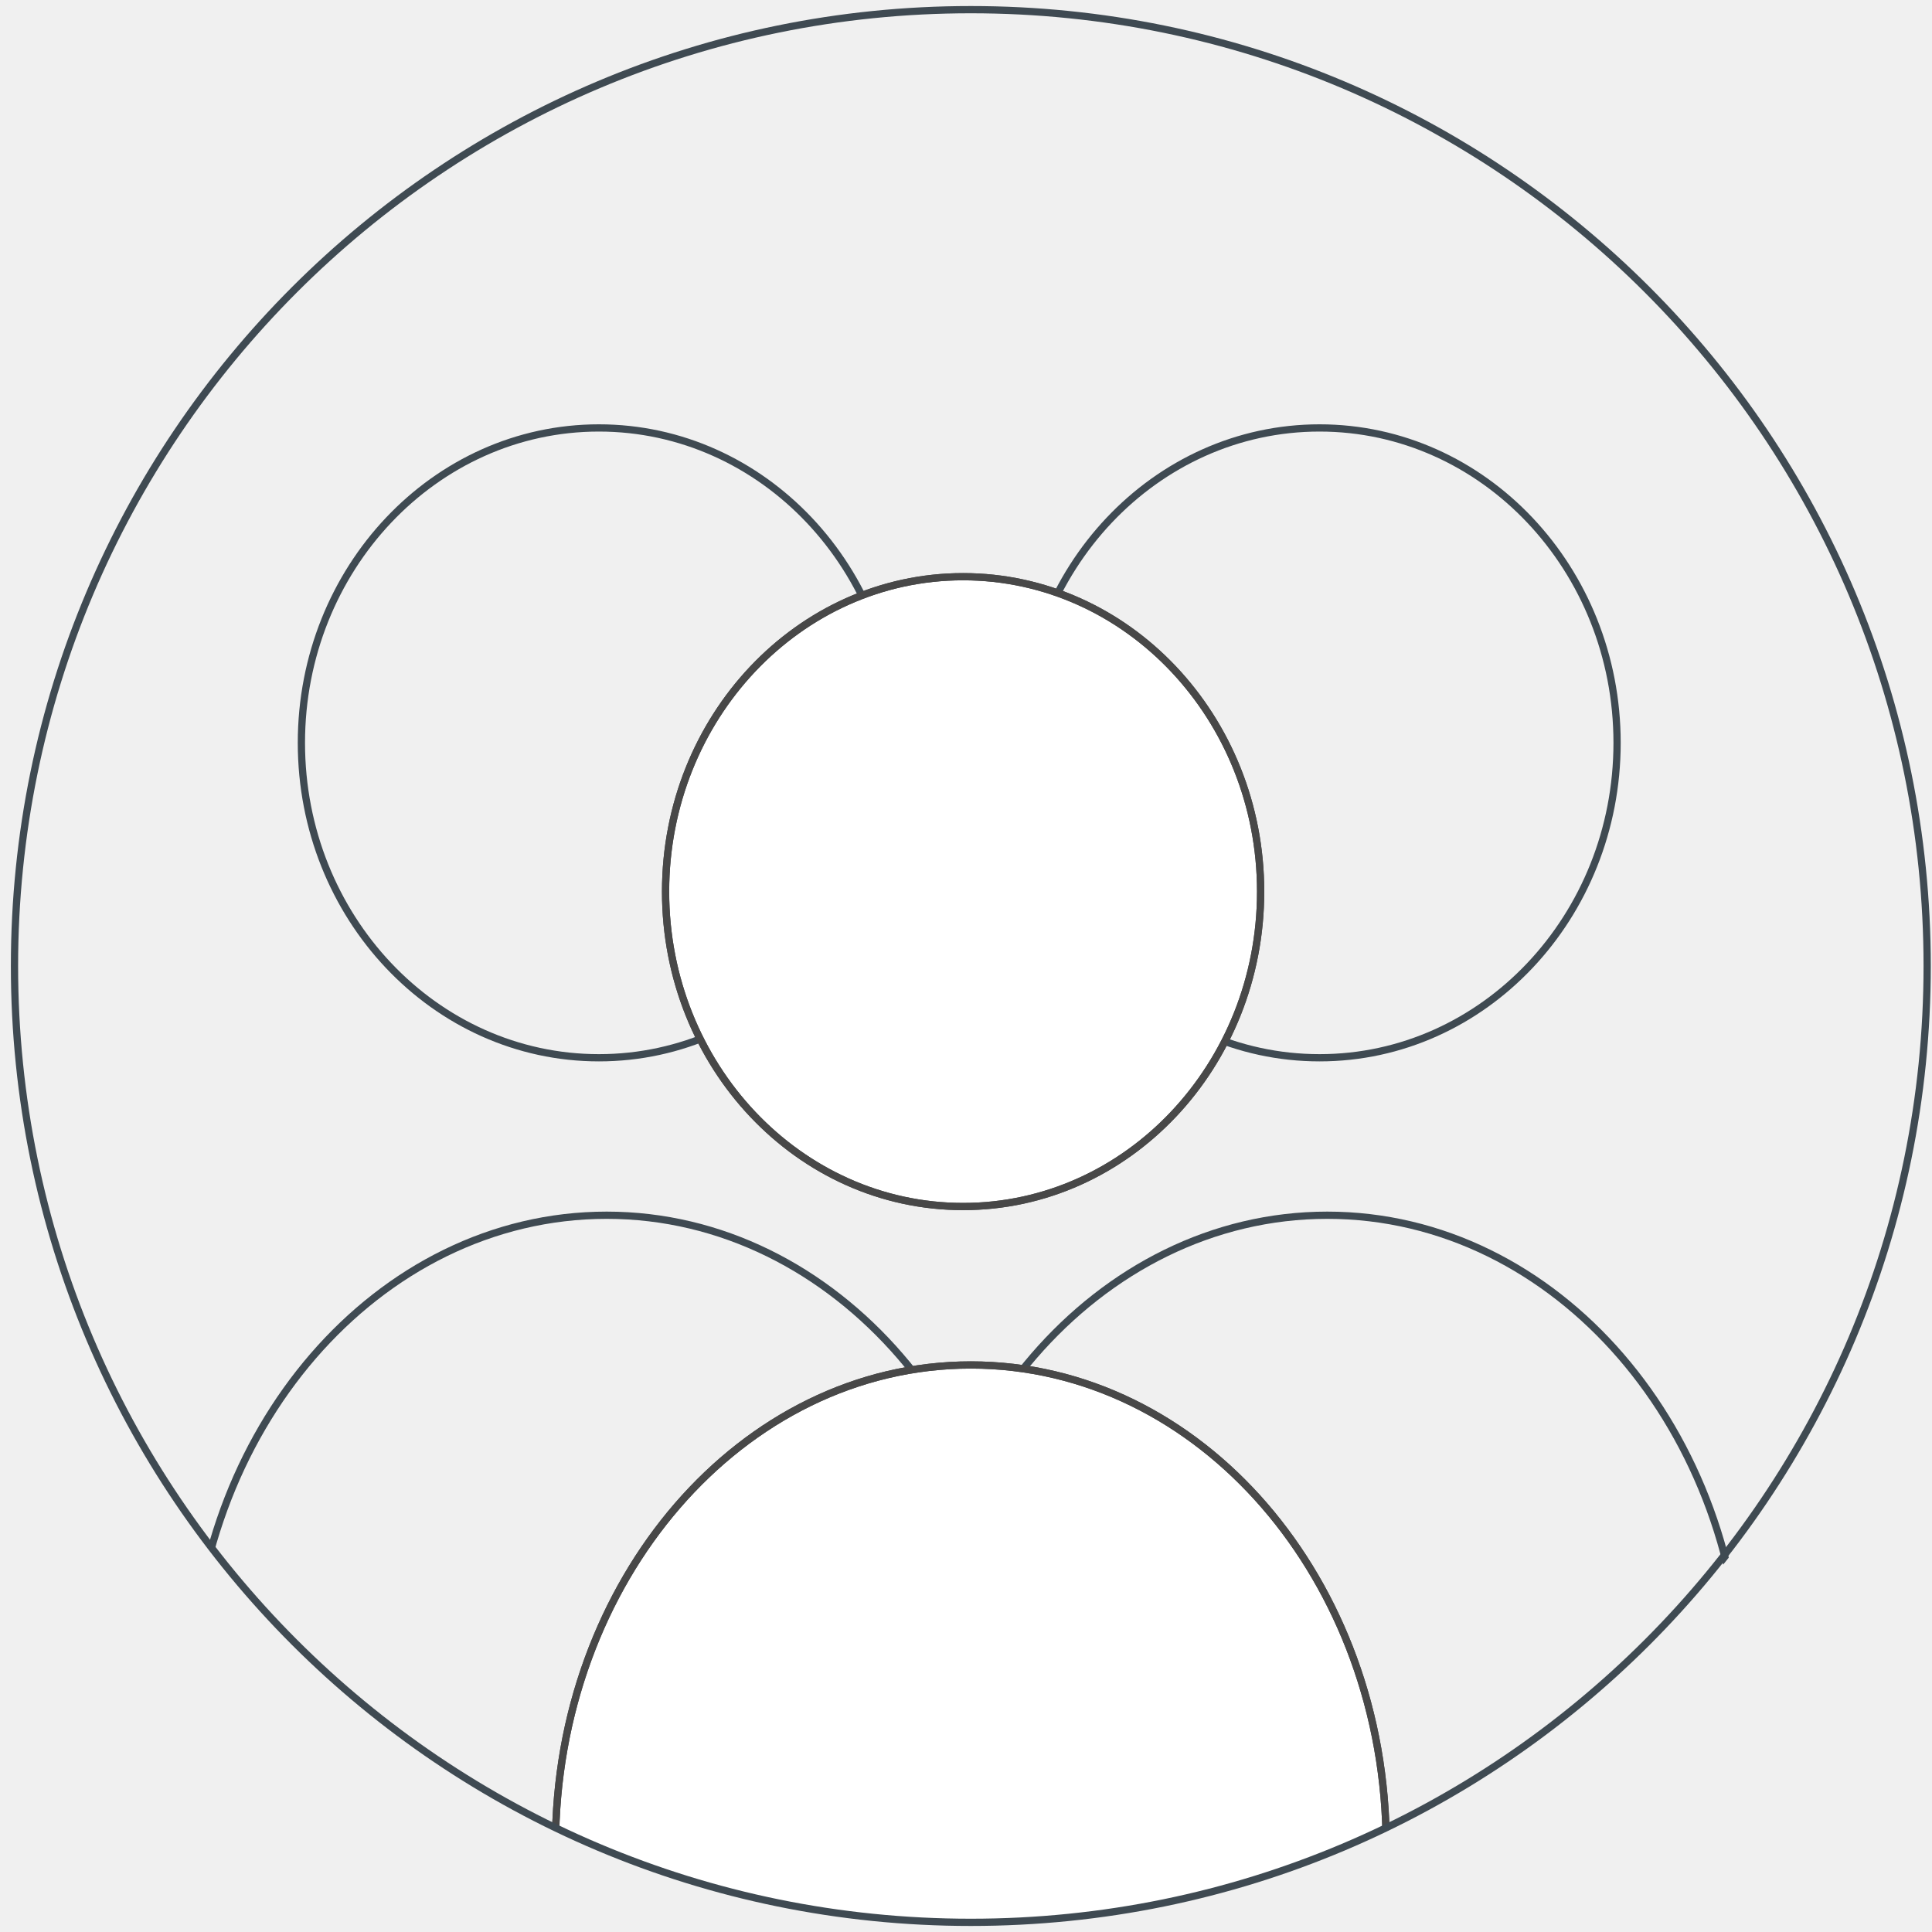
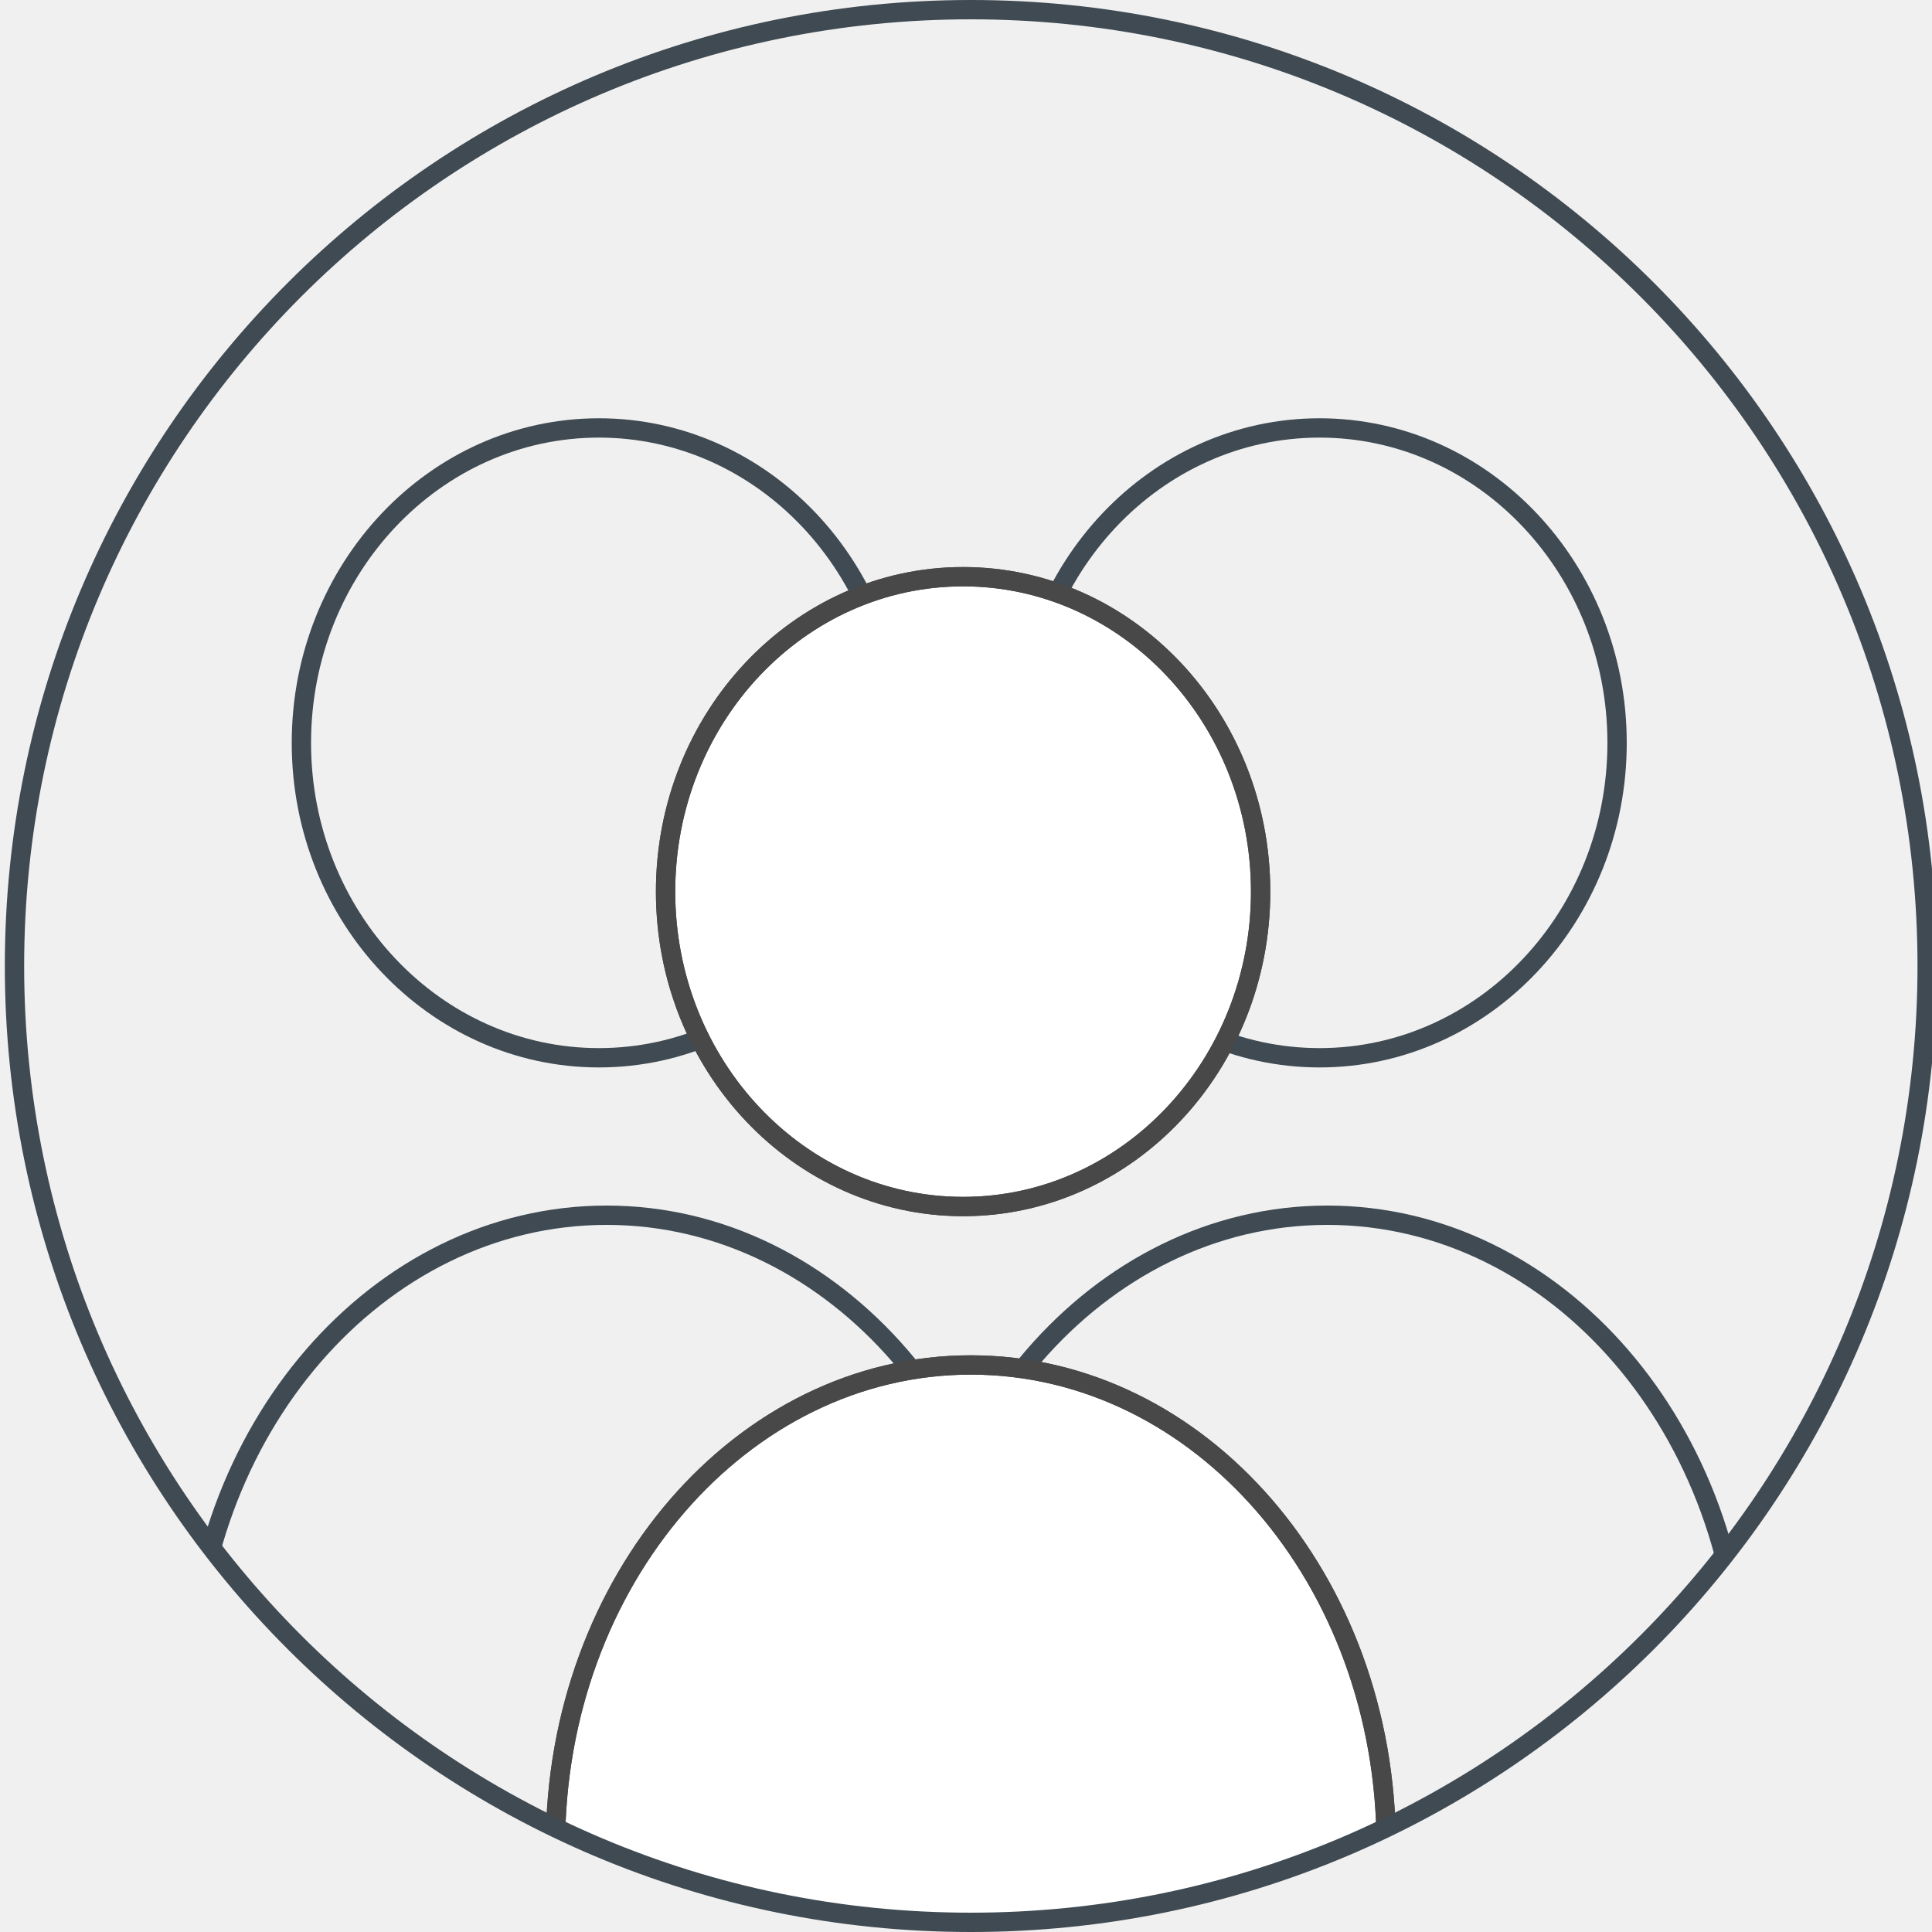
<svg xmlns="http://www.w3.org/2000/svg" xmlns:xlink="http://www.w3.org/1999/xlink" version="1.1" id="Warstwa_1" x="0px" y="0px" viewBox="0 0 200 200" style="enable-background:new 0 0 200 200;" xml:space="preserve">
  <style type="text/css">
	.st0{clip-path:url(#SVGID_2_);}
- 	.st1{fill:none;stroke:#3F4A52;stroke-width:0.75;stroke-miterlimit:10;}
+ 	.st1{fill:none;stroke:#3F4A52;stroke-width:2;stroke-miterlimit:10;}
	.st2{clip-path:url(#SVGID_4_);}
	.st3{clip-path:url(#SVGID_6_);}
- 	.st4{fill:#FFFFFF;stroke:#484848;stroke-width:0.75;stroke-miterlimit:10;}
- 	.st5{fill:none;stroke:#484848;stroke-width:0.75;stroke-miterlimit:10;}
+ 	.st4{fill:#FFFFFF;stroke:#484848;stroke-width:2;stroke-miterlimit:10;}
+ 	.st5{fill:none;stroke:#484848;stroke-width:2;stroke-miterlimit:10;}
</style>
  <g>
    <g>
      <g>
-         <defs>
-           <path id="SVGID_1_" d="M101,1.7c54.7,0,99,44.2,99,98.7s-44.3,98.7-99,98.7S2,154.8,2,100.3C2,45.9,46.3,1.7,101,1.7z" />
-         </defs>
-         <clipPath id="SVGID_2_">
-           <use xlink:href="#SVGID_1_" style="overflow:visible;" />
-         </clipPath>
-         <g class="st0">
-           <g>
-             <path class="st1" d="M137.4,125.8c-23.7,0-43,22.3-43,49.8s19.2,49.8,43,49.8c23.7,0,43-22.3,43-49.8S161.1,125.8,137.4,125.8z        M136.6,109.5c17,0,30.8-14.6,30.8-32.6s-13.8-32.6-30.8-32.6s-30.8,14.6-30.8,32.6S119.6,109.5,136.6,109.5z" />
+         <g>
+           <defs>
+             <path id="SVGID_1_" d="M101,1.7c54.7,0,99,44.2,99,98.7s-44.3,98.7-99,98.7S2,154.8,2,100.3C2,45.9,46.3,1.7,101,1.7z" />
+           </defs>
+           <clipPath id="SVGID_2_">
+             <use xlink:href="#SVGID_1_" style="overflow:visible;" />
+           </clipPath>
+           <g class="st0">
+             <g>
+               <path class="st1" d="M137.4,125.8c-23.7,0-43,22.3-43,49.8s19.2,49.8,43,49.8c23.7,0,43-22.3,43-49.8S161.1,125.8,137.4,125.8        z M136.6,109.5c17,0,30.8-14.6,30.8-32.6s-13.8-32.6-30.8-32.6s-30.8,14.6-30.8,32.6S119.6,109.5,136.6,109.5z" />
+             </g>
          </g>
        </g>
      </g>
    </g>
    <g>
      <g>
-         <defs>
-           <path id="SVGID_3_" d="M101,1.7c54.7,0,99,44.2,99,98.7s-44.3,98.7-99,98.7S2,154.8,2,100.3C2,45.9,46.3,1.7,101,1.7z" />
-         </defs>
-         <clipPath id="SVGID_4_">
-           <use xlink:href="#SVGID_3_" style="overflow:visible;" />
-         </clipPath>
-         <g class="st2">
-           <g>
-             <path class="st1" d="M62.8,125.8c-23.7,0-43,22.3-43,49.8s19.2,49.8,43,49.8c23.7,0,43-22.3,43-49.8S86.5,125.8,62.8,125.8z        M62,109.5c17,0,30.8-14.6,30.8-32.6S79,44.3,62,44.3S31.2,58.9,31.2,76.9S45,109.5,62,109.5z" />
+         <g>
+           <defs>
+             <path id="SVGID_3_" d="M101,1.7c54.7,0,99,44.2,99,98.7s-44.3,98.7-99,98.7S2,154.8,2,100.3C2,45.9,46.3,1.7,101,1.7z" />
+           </defs>
+           <clipPath id="SVGID_4_">
+             <use xlink:href="#SVGID_3_" style="overflow:visible;" />
+           </clipPath>
+           <g class="st2">
+             <g>
+               <path class="st1" d="M62.8,125.8c-23.7,0-43,22.3-43,49.8s19.2,49.8,43,49.8c23.7,0,43-22.3,43-49.8S86.5,125.8,62.8,125.8z         M62,109.5c17,0,30.8-14.6,30.8-32.6S79,44.3,62,44.3S31.2,58.9,31.2,76.9S45,109.5,62,109.5z" />
+             </g>
          </g>
        </g>
      </g>
    </g>
    <g>
      <g>
-         <defs>
-           <path id="SVGID_5_" d="M101,1.7c54.7,0,99,44.2,99,98.7s-44.3,98.7-99,98.7S2,154.8,2,100.3C2,45.9,46.3,1.7,101,1.7z" />
-         </defs>
-         <clipPath id="SVGID_6_">
-           <use xlink:href="#SVGID_5_" style="overflow:visible;" />
-         </clipPath>
-         <g class="st3">
-           <g>
-             <path class="st4" d="M100.5,141.3c-23.7,0-43,22.3-43,49.8s19.2,49.8,43,49.8c23.7,0,43-22.3,43-49.8       C143.5,163.5,124.2,141.3,100.5,141.3z M99.7,124.9c17,0,30.8-14.6,30.8-32.6s-13.8-32.6-30.8-32.6S68.9,74.3,68.9,92.3       S82.7,124.9,99.7,124.9z" />
-           </g>
-           <g>
-             <path class="st5" d="M100.5,141.3c-23.7,0-43,22.3-43,49.8s19.2,49.8,43,49.8c23.7,0,43-22.3,43-49.8       C143.5,163.5,124.2,141.3,100.5,141.3z M99.7,124.9c17,0,30.8-14.6,30.8-32.6s-13.8-32.6-30.8-32.6S68.9,74.3,68.9,92.3       S82.7,124.9,99.7,124.9z" />
+         <g>
+           <defs>
+             <path id="SVGID_5_" d="M101,1.7c54.7,0,99,44.2,99,98.7s-44.3,98.7-99,98.7S2,154.8,2,100.3C2,45.9,46.3,1.7,101,1.7z" />
+           </defs>
+           <clipPath id="SVGID_6_">
+             <use xlink:href="#SVGID_5_" style="overflow:visible;" />
+           </clipPath>
+           <g class="st3">
+             <g>
+               <path class="st4" d="M100.5,141.3c-23.7,0-43,22.3-43,49.8s19.2,49.8,43,49.8c23.7,0,43-22.3,43-49.8        C143.5,163.5,124.2,141.3,100.5,141.3z M99.7,124.9c17,0,30.8-14.6,30.8-32.6s-13.8-32.6-30.8-32.6S68.9,74.3,68.9,92.3        S82.7,124.9,99.7,124.9z" />
+             </g>
+             <g>
+               <path class="st5" d="M100.5,141.3c-23.7,0-43,22.3-43,49.8s19.2,49.8,43,49.8c23.7,0,43-22.3,43-49.8        C143.5,163.5,124.2,141.3,100.5,141.3z M99.7,124.9c17,0,30.8-14.6,30.8-32.6s-13.8-32.6-30.8-32.6S68.9,74.3,68.9,92.3        S82.7,124.9,99.7,124.9z" />
+             </g>
          </g>
        </g>
      </g>
    </g>
  </g>
  <path class="st1" d="M100.5,1c54.7,0,99,44.3,99,99s-44.3,99-99,99s-99-44.3-99-99S45.8,1,100.5,1z" />
</svg>
